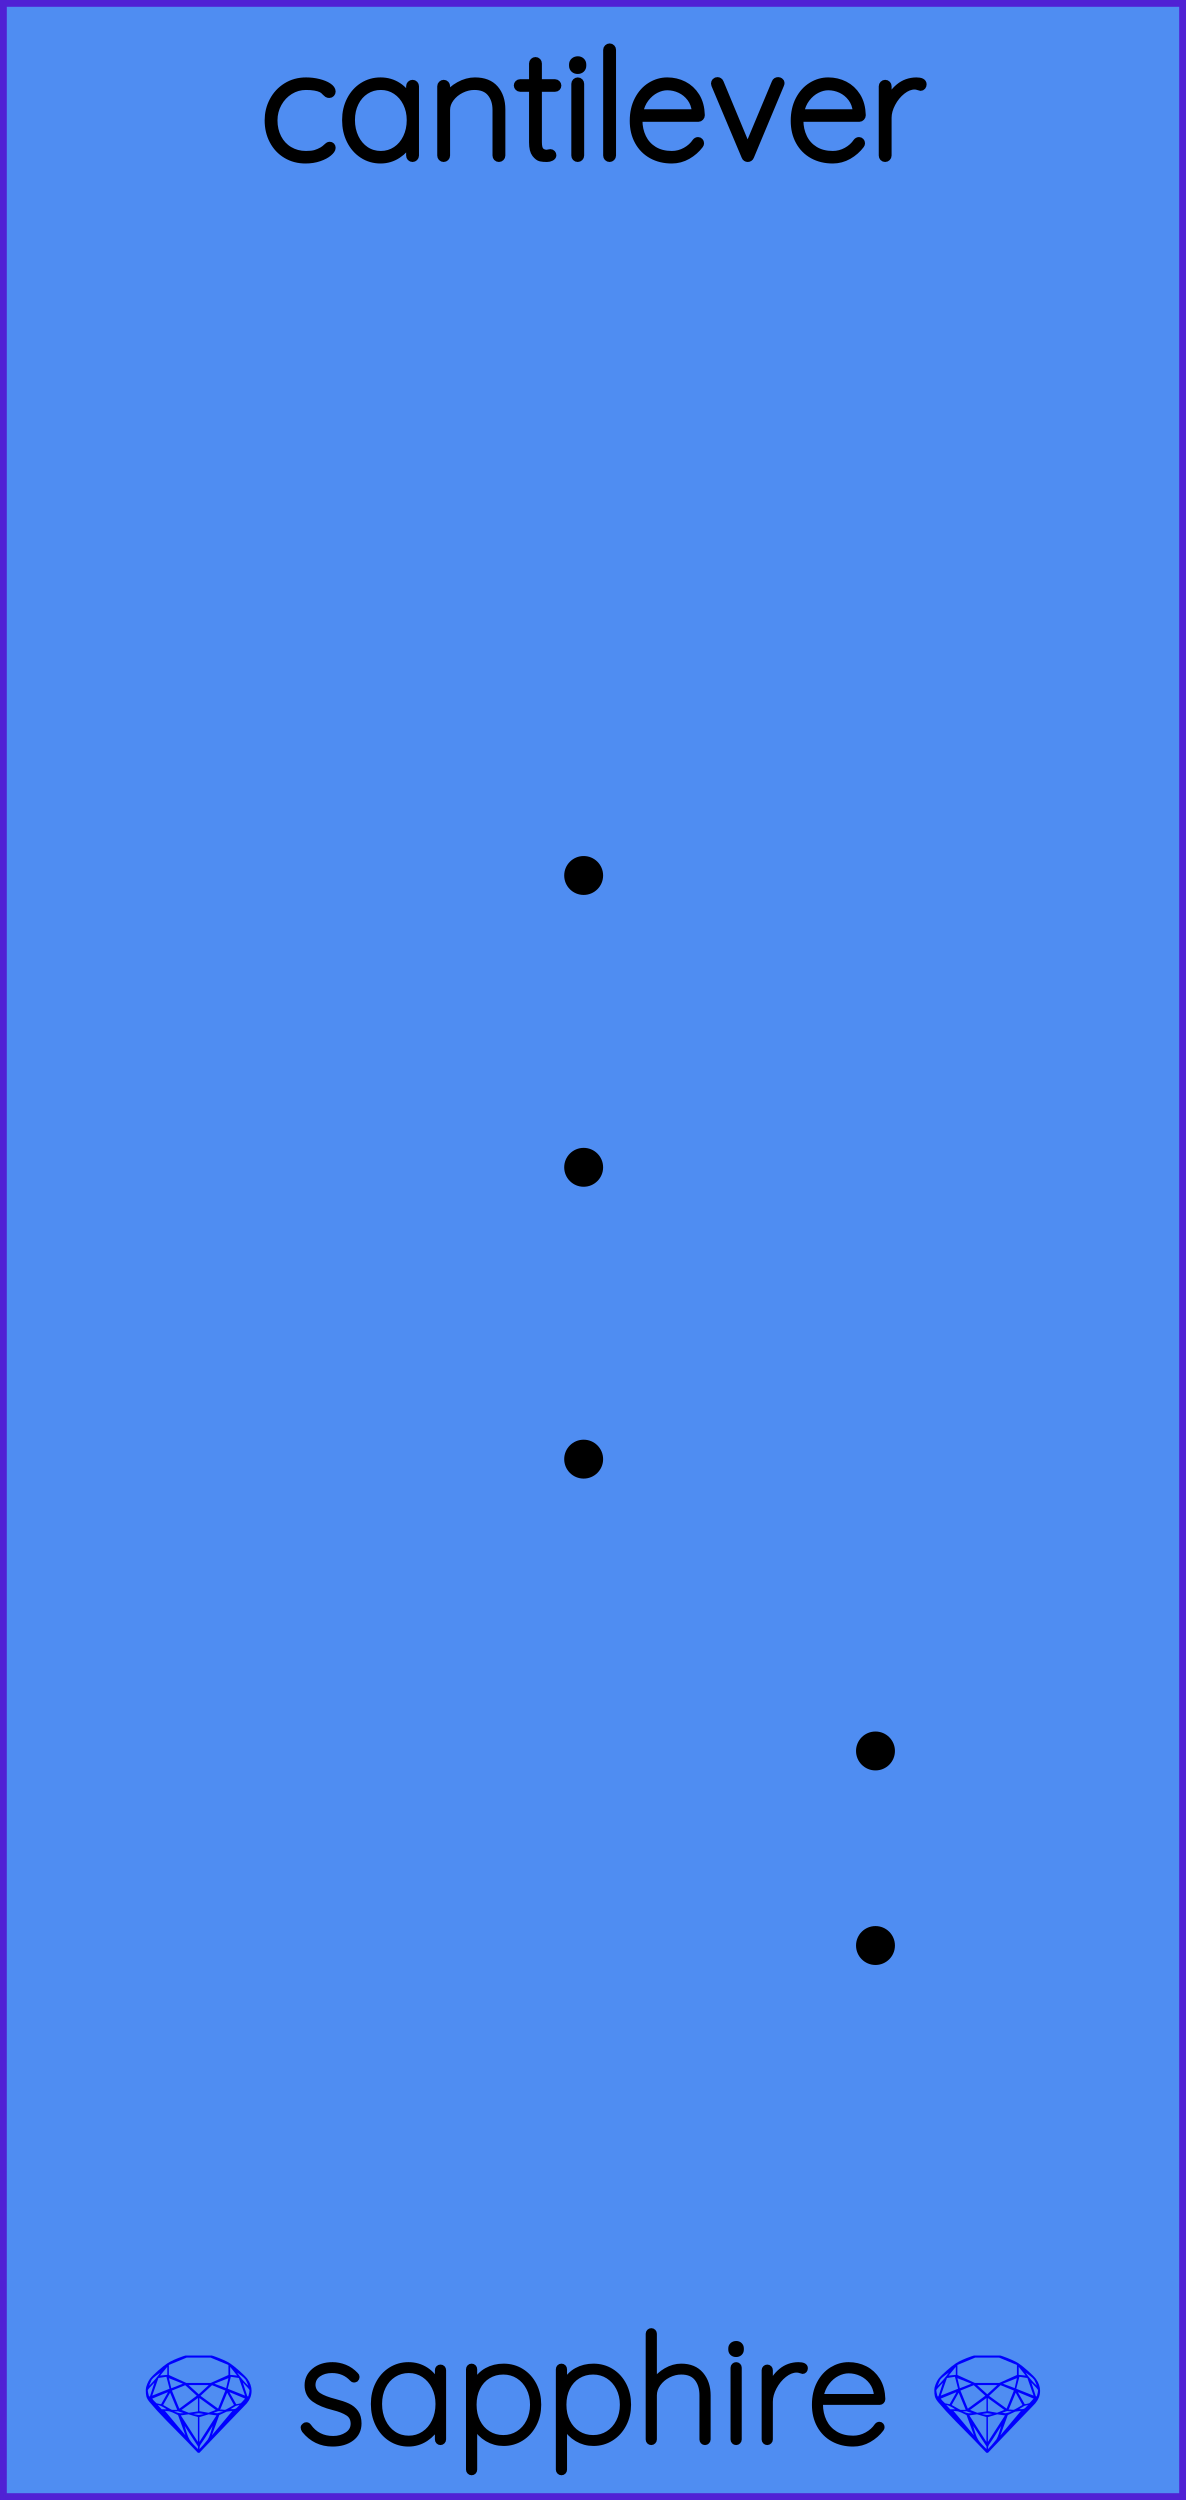
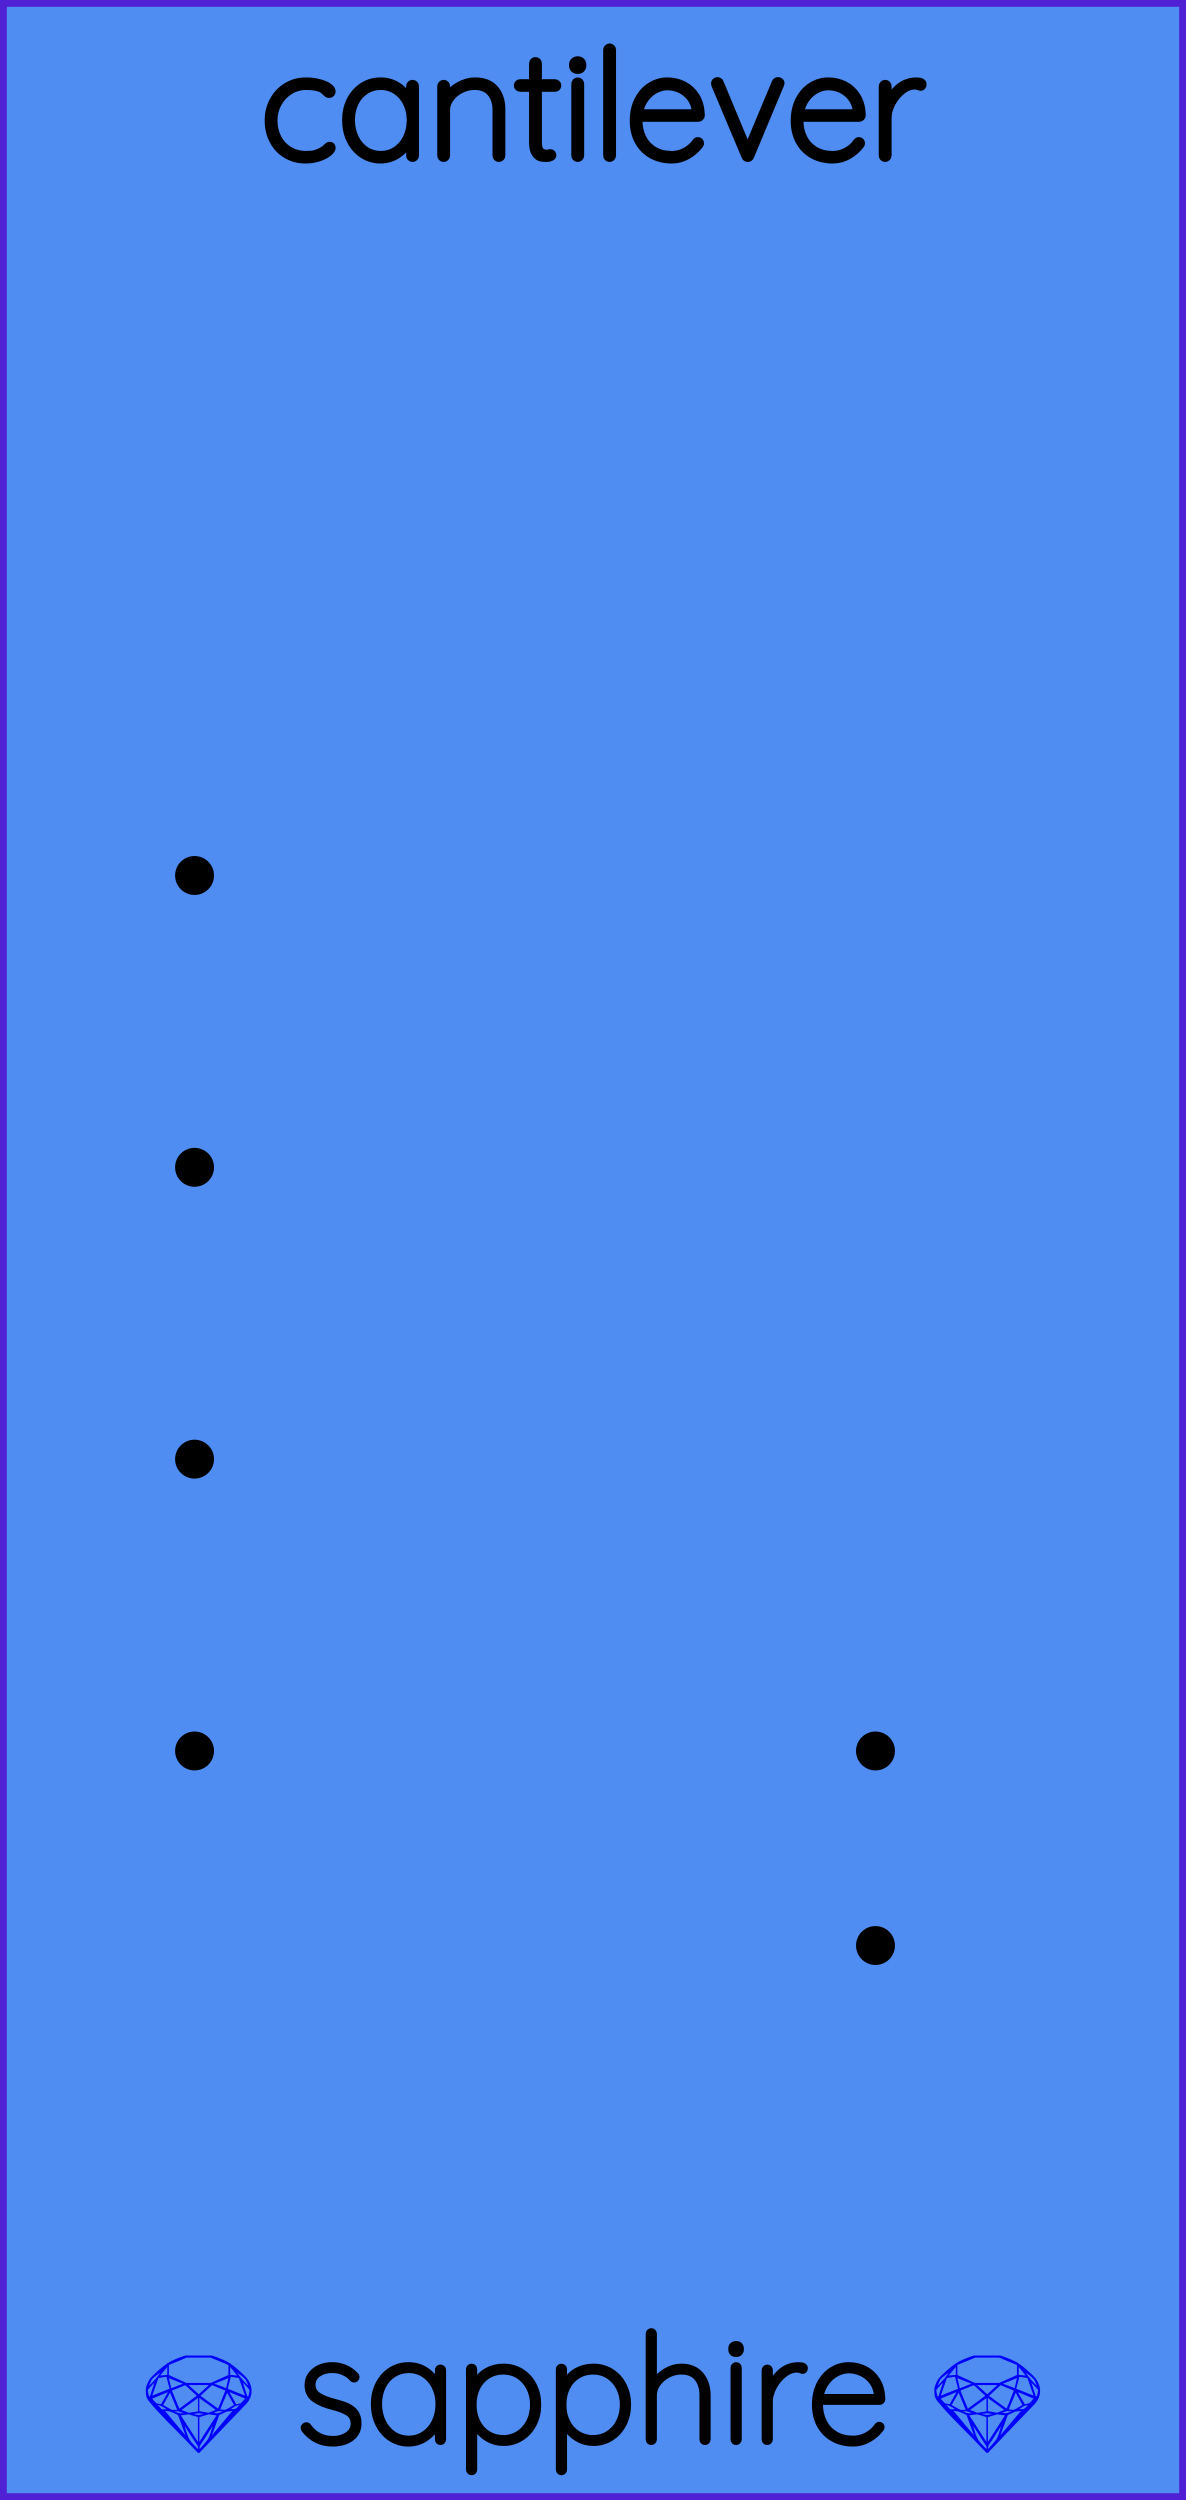
<svg xmlns="http://www.w3.org/2000/svg" width="60.96mm" height="128.50mm" viewBox="0 0 60.96 128.50">
  <g id="PanelLayer">
    <rect id="border_rect" width="60.96" height="128.5" x="0" y="0" style="display:inline;fill:#4f8df2;fill-opacity:1;fill-rule:nonzero;stroke:#5021d4;stroke-width:0.7;stroke-linecap:round;stroke-linejoin:round;stroke-dasharray:none;stroke-opacity:1;image-rendering:auto" />
    <g id="sapphire_insignia">
      <path id="brand_name" d="M15.586 124.775Q15.586 124.721 15.649 124.674Q15.687 124.636 15.742 124.636Q15.819 124.636 15.866 124.698Q16.316 125.342 17.123 125.342Q17.535 125.342 17.845 125.136Q18.155 124.93 18.155 124.581Q18.155 124.224 17.884 124.046Q17.612 123.867 17.139 123.751Q16.51 123.596 16.149 123.336Q15.788 123.076 15.788 122.602Q15.788 122.144 16.153 121.845Q16.518 121.547 17.092 121.547Q17.41 121.547 17.725 121.671Q18.039 121.795 18.295 122.067Q18.349 122.113 18.349 122.175Q18.349 122.245 18.295 122.299Q18.233 122.331 18.194 122.331Q18.14 122.331 18.101 122.284Q17.698 121.842 17.061 121.842Q16.65 121.842 16.366 122.043Q16.083 122.245 16.083 122.602Q16.106 122.936 16.39 123.118Q16.673 123.301 17.224 123.44Q17.62 123.541 17.88 123.662Q18.14 123.782 18.295 123.999Q18.45 124.216 18.45 124.566Q18.45 125.055 18.074 125.338Q17.698 125.621 17.092 125.621Q16.207 125.621 15.641 124.923Q15.586 124.837 15.586 124.775ZM22.797 121.826V125.388Q22.797 125.45 22.75 125.497Q22.703 125.544 22.641 125.544Q22.571 125.544 22.529 125.497Q22.486 125.45 22.486 125.388V124.69Q22.292 125.086 21.889 125.353Q21.485 125.621 20.996 125.621Q20.484 125.621 20.072 125.353Q19.661 125.086 19.428 124.616Q19.195 124.147 19.195 123.565Q19.195 122.99 19.432 122.528Q19.669 122.067 20.08 121.807Q20.491 121.547 20.996 121.547Q21.5 121.547 21.904 121.811Q22.308 122.074 22.486 122.517V121.826Q22.486 121.764 22.529 121.717Q22.571 121.671 22.641 121.671Q22.711 121.671 22.754 121.717Q22.797 121.764 22.797 121.826ZM22.517 123.565Q22.517 123.091 22.323 122.695Q22.129 122.299 21.784 122.071Q21.438 121.842 21.011 121.842Q20.585 121.842 20.239 122.063Q19.894 122.284 19.7 122.676Q19.506 123.068 19.506 123.565Q19.506 124.061 19.7 124.465Q19.894 124.868 20.235 125.097Q20.577 125.326 21.011 125.326Q21.438 125.326 21.784 125.097Q22.129 124.868 22.323 124.465Q22.517 124.061 22.517 123.565ZM27.686 123.603Q27.686 124.162 27.449 124.616Q27.213 125.07 26.801 125.33Q26.39 125.59 25.885 125.59Q25.42 125.59 25.032 125.357Q24.644 125.125 24.395 124.698V126.941Q24.395 127.003 24.353 127.049Q24.31 127.096 24.24 127.096Q24.178 127.096 24.131 127.049Q24.085 127.003 24.085 126.941V121.779Q24.085 121.717 24.128 121.671Q24.17 121.624 24.24 121.624Q24.31 121.624 24.353 121.671Q24.395 121.717 24.395 121.779V122.493Q24.628 122.051 25.016 121.838Q25.404 121.624 25.885 121.624Q26.398 121.624 26.809 121.88Q27.22 122.136 27.453 122.587Q27.686 123.037 27.686 123.603ZM27.376 123.603Q27.376 123.122 27.178 122.738Q26.98 122.354 26.638 122.136Q26.297 121.919 25.87 121.919Q25.435 121.919 25.09 122.133Q24.744 122.346 24.554 122.73Q24.364 123.114 24.364 123.603Q24.364 124.092 24.554 124.476Q24.744 124.861 25.09 125.078Q25.435 125.295 25.87 125.295Q26.297 125.295 26.638 125.078Q26.98 124.861 27.178 124.473Q27.376 124.085 27.376 123.603ZM32.304 123.603Q32.304 124.162 32.067 124.616Q31.83 125.07 31.419 125.33Q31.008 125.59 30.503 125.59Q30.038 125.59 29.65 125.357Q29.262 125.125 29.013 124.698V126.941Q29.013 127.003 28.971 127.049Q28.928 127.096 28.858 127.096Q28.796 127.096 28.749 127.049Q28.703 127.003 28.703 126.941V121.779Q28.703 121.717 28.745 121.671Q28.788 121.624 28.858 121.624Q28.928 121.624 28.971 121.671Q29.013 121.717 29.013 121.779V122.493Q29.246 122.051 29.634 121.838Q30.022 121.624 30.503 121.624Q31.015 121.624 31.427 121.88Q31.838 122.136 32.071 122.587Q32.304 123.037 32.304 123.603ZM31.993 123.603Q31.993 123.122 31.796 122.738Q31.598 122.354 31.256 122.136Q30.915 121.919 30.488 121.919Q30.053 121.919 29.708 122.133Q29.362 122.346 29.172 122.73Q28.982 123.114 28.982 123.603Q28.982 124.092 29.172 124.476Q29.362 124.861 29.708 125.078Q30.053 125.295 30.488 125.295Q30.915 125.295 31.256 125.078Q31.598 124.861 31.796 124.473Q31.993 124.085 31.993 123.603ZM36.394 123.122V125.388Q36.394 125.45 36.347 125.497Q36.301 125.544 36.239 125.544Q36.169 125.544 36.126 125.497Q36.084 125.45 36.084 125.388V123.122Q36.084 122.587 35.82 122.253Q35.556 121.919 35.013 121.919Q34.679 121.919 34.357 122.082Q34.035 122.245 33.833 122.525Q33.631 122.804 33.631 123.122V125.388Q33.631 125.45 33.584 125.497Q33.538 125.544 33.476 125.544Q33.406 125.544 33.363 125.497Q33.321 125.45 33.321 125.388V119.956Q33.321 119.894 33.367 119.847Q33.414 119.8 33.476 119.8Q33.546 119.8 33.588 119.847Q33.631 119.894 33.631 119.956V122.408Q33.848 122.067 34.233 121.845Q34.617 121.624 35.013 121.624Q35.68 121.624 36.037 122.047Q36.394 122.47 36.394 123.122ZM37.837 125.544Q37.768 125.544 37.725 125.497Q37.682 125.45 37.682 125.388V121.702Q37.682 121.64 37.729 121.593Q37.775 121.547 37.837 121.547Q37.907 121.547 37.95 121.593Q37.993 121.64 37.993 121.702V125.388Q37.993 125.45 37.946 125.497Q37.9 125.544 37.837 125.544ZM37.566 120.771V120.708Q37.566 120.6 37.644 120.53Q37.721 120.46 37.845 120.46Q37.954 120.46 38.028 120.53Q38.101 120.6 38.101 120.708V120.771Q38.101 120.879 38.028 120.949Q37.954 121.019 37.837 121.019Q37.713 121.019 37.64 120.949Q37.566 120.879 37.566 120.771ZM41.392 121.725Q41.392 121.795 41.353 121.842Q41.315 121.888 41.252 121.888Q41.229 121.888 41.14 121.853Q41.051 121.818 40.95 121.818Q40.632 121.818 40.313 122.071Q39.995 122.323 39.793 122.707Q39.592 123.091 39.592 123.448V125.388Q39.592 125.45 39.545 125.497Q39.498 125.544 39.436 125.544Q39.367 125.544 39.324 125.497Q39.281 125.45 39.281 125.388V121.826Q39.281 121.764 39.328 121.717Q39.374 121.671 39.436 121.671Q39.506 121.671 39.549 121.717Q39.592 121.764 39.592 121.826V122.649Q39.77 122.175 40.147 121.865Q40.523 121.554 41.035 121.547Q41.392 121.547 41.392 121.725ZM45.335 124.752Q45.335 124.806 45.304 124.845Q45.048 125.187 44.667 125.404Q44.287 125.621 43.852 125.621Q43.27 125.621 42.82 125.373Q42.37 125.125 42.118 124.667Q41.866 124.209 41.866 123.603Q41.866 122.982 42.11 122.513Q42.355 122.043 42.758 121.795Q43.162 121.547 43.62 121.547Q44.078 121.547 44.469 121.745Q44.861 121.942 45.11 122.338Q45.358 122.734 45.374 123.316Q45.374 123.378 45.327 123.429Q45.28 123.479 45.218 123.479H42.168V123.58Q42.168 124.061 42.362 124.461Q42.556 124.861 42.937 125.093Q43.317 125.326 43.852 125.326Q44.225 125.326 44.555 125.144Q44.885 124.962 45.071 124.682Q45.125 124.612 45.203 124.612Q45.257 124.612 45.296 124.655Q45.335 124.698 45.335 124.752ZM42.199 123.184H45.055V123.114Q45.017 122.719 44.803 122.435Q44.59 122.152 44.275 122.005Q43.961 121.857 43.62 121.857Q43.332 121.857 43.034 122.008Q42.735 122.16 42.506 122.459Q42.277 122.757 42.199 123.184Z" style="fill:#000000;stroke:#000000;stroke-width:0.265;stroke-linecap:square" />
      <g id="gemstones" style="stroke-width:0;fill:#0000ff;stroke:#2e2114;stroke-linecap:square;stroke-opacity:1">
        <path d="m 12.930,122.900 q 0,0.342 -0.243,0.631 -0.044,0.052 -0.204,0.215 -0.187,0.19 -0.785,0.813 l -1.444,1.513 q -0.019,0.003 -0.044,0.003 -0.028,0 -0.041,-0.003 -0.083,-0.083 -0.648,-0.675 -0.469,-0.474 -0.934,-0.948 -0.557,-0.568 -0.898,-0.981 -0.132,-0.16 -0.168,-0.298 -0.028,-0.102 -0.028,-0.342 0,-0.11 0.072,-0.289 0.066,-0.165 0.141,-0.265 0.119,-0.157 0.422,-0.424 0.284,-0.251 0.474,-0.375 0.273,-0.179 0.819,-0.367 0.096,-0.033 0.11,-0.033 h 1.361 q 0.011,0 0.105,0.033 0.568,0.201 0.824,0.367 0.165,0.105 0.474,0.378 0.322,0.284 0.422,0.422 0.215,0.295 0.215,0.626 z m -0.168,-0.273 q -0.033,-0.107 -0.135,-0.309 -0.072,-0.094 -0.209,-0.198 -0.119,-0.085 -0.234,-0.171 0.245,0.364 0.579,0.678 z m -0.573,-0.524 -0.358,-0.446 v 0.411 z m 0.637,0.758 q 0,-0.052 -0.342,-0.394 l 0.229,0.703 h 0.05 q 0.063,-0.218 0.063,-0.309 z m -0.232,0.273 -0.317,-0.904 -0.411,-0.063 -0.16,0.615 z m 0.003,0.154 -0.772,-0.32 h -0.03 l 0.345,0.606 q 0.08,-0.003 0.234,-0.047 0.025,-0.014 0.223,-0.24 z m -0.857,-1.05 -0.719,0.284 0.604,0.226 z m 0,-0.163 v -0.515 l -0.918,-0.38 h -1.224 l -0.918,0.38 v 0.515 l 0.898,0.408 h 1.254 z m 0.573,1.538 q -0.069,0.011 -0.198,0.052 -0.085,0.055 -0.259,0.163 0.019,0 0.063,0.003 0.041,0 0.063,0 0.119,0 0.19,-0.069 0.072,-0.072 0.141,-0.149 z m -0.289,0.003 -0.347,-0.631 -0.364,0.879 q 0.025,-0.017 0.066,-0.017 0.03,0 0.085,0.011 0.058,0.008 0.088,0.008 0.05,0 0.229,-0.107 0.229,-0.138 0.243,-0.143 z m -0.441,-0.741 -0.684,-0.276 -0.593,0.548 0.904,0.656 z m -0.854,-0.284 h -1.036 l 0.524,0.474 z m 0.75,1.367 q -0.229,-0.03 -0.229,-0.03 -0.036,0 -0.273,0.094 l 0.19,0.019 q 0.011,0 0.311,-0.083 z m -0.389,-0.088 -0.843,-0.612 v 0.675 l 0.471,0.083 z m 0.854,0.05 q -0.099,0.006 -0.295,0.039 -0.011,0.003 -0.378,0.176 -0.13,0.347 -0.38,1.042 z m -2.544,-1.397 -0.719,-0.284 0.124,0.518 z m -0.802,-0.455 v -0.411 l -0.367,0.446 z m 1.516,1.072 -0.593,-0.54 -0.684,0.276 0.38,0.929 z m 0.369,0.943 q -0.033,-0.003 -0.135,-0.025 -0.085,-0.017 -0.138,-0.017 -0.052,0 -0.138,0.017 -0.102,0.022 -0.135,0.025 0.265,0.047 0.273,0.047 0.008,0 0.273,-0.047 z m -0.309,-0.138 v -0.686 l -0.843,0.612 0.372,0.146 z m 0.951,0.207 -0.397,-0.055 -0.48,0.141 v 1.276 z m -2.888,-2.202 q -0.119,0.085 -0.234,0.174 -0.146,0.107 -0.209,0.196 -0.044,0.105 -0.135,0.314 0.369,-0.364 0.579,-0.684 z m 0.477,0.832 -0.16,-0.615 -0.411,0.063 -0.317,0.904 z m 0.394,1.083 -0.364,-0.879 -0.356,0.631 q 0.435,0.251 0.452,0.251 0.091,0 0.267,-0.003 z m 1.822,0.83 q -0.132,0.212 -0.405,0.634 -0.077,0.107 -0.22,0.328 -0.058,0.105 -0.055,0.226 0.16,-0.152 0.433,-0.496 0.077,-0.13 0.141,-0.339 0.055,-0.176 0.107,-0.353 z m -1.494,-0.661 -0.27,-0.088 -0.008,-0.011 q -0.025,0 -0.107,0.011 -0.066,0.006 -0.107,0.006 0.273,0.091 0.311,0.091 0.025,0 0.182,-0.008 z m -0.81,-1.064 h -0.03 l -0.772,0.32 q 0.066,0.097 0.223,0.24 0.077,0.014 0.234,0.047 z m -0.689,-0.502 q -0.342,0.347 -0.342,0.394 0,0.08 0.063,0.309 h 0.05 z m 2.235,3.045 v -1.276 l -0.48,-0.141 -0.397,0.055 z m -1.607,-1.676 q -0.256,-0.182 -0.458,-0.223 0.066,0.077 0.204,0.223 z m 1.61,2.045 v -0.138 l -0.684,-1.05 q 0.052,0.176 0.107,0.353 0.063,0.209 0.141,0.339 0.069,0.119 0.204,0.259 0.116,0.119 0.232,0.237 z m -0.645,-0.706 q -0.116,-0.328 -0.38,-1.042 -0.135,-0.066 -0.273,-0.13 -0.16,-0.072 -0.289,-0.072 -0.052,0 -0.11,-0.014 z" />
        <path d="m 53.460,122.900 q 0,0.342 -0.243,0.631 -0.044,0.052 -0.204,0.215 -0.187,0.19 -0.785,0.813 l -1.444,1.513 q -0.019,0.003 -0.044,0.003 -0.028,0 -0.041,-0.003 -0.083,-0.083 -0.648,-0.675 -0.469,-0.474 -0.934,-0.948 -0.557,-0.568 -0.898,-0.981 -0.132,-0.16 -0.168,-0.298 -0.028,-0.102 -0.028,-0.342 0,-0.11 0.072,-0.289 0.066,-0.165 0.141,-0.265 0.119,-0.157 0.422,-0.424 0.284,-0.251 0.474,-0.375 0.273,-0.179 0.819,-0.367 0.096,-0.033 0.11,-0.033 h 1.361 q 0.011,0 0.105,0.033 0.568,0.201 0.824,0.367 0.165,0.105 0.474,0.378 0.322,0.284 0.422,0.422 0.215,0.295 0.215,0.626 z m -0.168,-0.273 q -0.033,-0.107 -0.135,-0.309 -0.072,-0.094 -0.209,-0.198 -0.119,-0.085 -0.234,-0.171 0.245,0.364 0.579,0.678 z m -0.573,-0.524 -0.358,-0.446 v 0.411 z m 0.637,0.758 q 0,-0.052 -0.342,-0.394 l 0.229,0.703 h 0.05 q 0.063,-0.218 0.063,-0.309 z m -0.232,0.273 -0.317,-0.904 -0.411,-0.063 -0.16,0.615 z m 0.003,0.154 -0.772,-0.32 h -0.03 l 0.345,0.606 q 0.08,-0.003 0.234,-0.047 0.025,-0.014 0.223,-0.24 z m -0.857,-1.05 -0.719,0.284 0.604,0.226 z m 0,-0.163 v -0.515 l -0.918,-0.38 h -1.224 l -0.918,0.38 v 0.515 l 0.898,0.408 h 1.254 z m 0.573,1.538 q -0.069,0.011 -0.198,0.052 -0.085,0.055 -0.259,0.163 0.019,0 0.063,0.003 0.041,0 0.063,0 0.119,0 0.19,-0.069 0.072,-0.072 0.141,-0.149 z m -0.289,0.003 -0.347,-0.631 -0.364,0.879 q 0.025,-0.017 0.066,-0.017 0.03,0 0.085,0.011 0.058,0.008 0.088,0.008 0.05,0 0.229,-0.107 0.229,-0.138 0.243,-0.143 z m -0.441,-0.741 -0.684,-0.276 -0.593,0.548 0.904,0.656 z m -0.854,-0.284 h -1.036 l 0.524,0.474 z m 0.75,1.367 q -0.229,-0.03 -0.229,-0.03 -0.036,0 -0.273,0.094 l 0.19,0.019 q 0.011,0 0.311,-0.083 z m -0.389,-0.088 -0.843,-0.612 v 0.675 l 0.471,0.083 z m 0.854,0.05 q -0.099,0.006 -0.295,0.039 -0.011,0.003 -0.378,0.176 -0.13,0.347 -0.38,1.042 z m -2.544,-1.397 -0.719,-0.284 0.124,0.518 z m -0.802,-0.455 v -0.411 l -0.367,0.446 z m 1.516,1.072 -0.593,-0.54 -0.684,0.276 0.38,0.929 z m 0.369,0.943 q -0.033,-0.003 -0.135,-0.025 -0.085,-0.017 -0.138,-0.017 -0.052,0 -0.138,0.017 -0.102,0.022 -0.135,0.025 0.265,0.047 0.273,0.047 0.008,0 0.273,-0.047 z m -0.309,-0.138 v -0.686 l -0.843,0.612 0.372,0.146 z m 0.951,0.207 -0.397,-0.055 -0.48,0.141 v 1.276 z m -2.888,-2.202 q -0.119,0.085 -0.234,0.174 -0.146,0.107 -0.209,0.196 -0.044,0.105 -0.135,0.314 0.369,-0.364 0.579,-0.684 z m 0.477,0.832 -0.16,-0.615 -0.411,0.063 -0.317,0.904 z m 0.394,1.083 -0.364,-0.879 -0.356,0.631 q 0.435,0.251 0.452,0.251 0.091,0 0.267,-0.003 z m 1.822,0.83 q -0.132,0.212 -0.405,0.634 -0.077,0.107 -0.22,0.328 -0.058,0.105 -0.055,0.226 0.16,-0.152 0.433,-0.496 0.077,-0.13 0.141,-0.339 0.055,-0.176 0.107,-0.353 z m -1.494,-0.661 -0.27,-0.088 -0.008,-0.011 q -0.025,0 -0.107,0.011 -0.066,0.006 -0.107,0.006 0.273,0.091 0.311,0.091 0.025,0 0.182,-0.008 z m -0.81,-1.064 h -0.03 l -0.772,0.32 q 0.066,0.097 0.223,0.24 0.077,0.014 0.234,0.047 z m -0.689,-0.502 q -0.342,0.347 -0.342,0.394 0,0.08 0.063,0.309 h 0.05 z m 2.235,3.045 v -1.276 l -0.48,-0.141 -0.397,0.055 z m -1.607,-1.676 q -0.256,-0.182 -0.458,-0.223 0.066,0.077 0.204,0.223 z m 1.61,2.045 v -0.138 l -0.684,-1.05 q 0.052,0.176 0.107,0.353 0.063,0.209 0.141,0.339 0.069,0.119 0.204,0.259 0.116,0.119 0.232,0.237 z m -0.645,-0.706 q -0.116,-0.328 -0.38,-1.042 -0.135,-0.066 -0.273,-0.13 -0.16,-0.072 -0.289,-0.072 -0.052,0 -0.11,-0.014 z" />
      </g>
    </g>
    <path id="model_name" d="M17.077 4.705Q17.077 4.767 17.034 4.814Q16.991 4.861 16.929 4.861Q16.859 4.861 16.824 4.837Q16.789 4.814 16.727 4.752Q16.626 4.635 16.518 4.581Q16.238 4.449 15.726 4.449Q15.284 4.449 14.907 4.682Q14.531 4.915 14.31 5.315Q14.088 5.714 14.088 6.188Q14.088 6.684 14.294 7.084Q14.5 7.484 14.876 7.709Q15.253 7.934 15.726 7.934Q16.037 7.934 16.215 7.88Q16.394 7.825 16.572 7.724Q16.696 7.647 16.789 7.554Q16.828 7.515 16.867 7.488Q16.906 7.461 16.945 7.461Q17.007 7.461 17.042 7.499Q17.077 7.538 17.077 7.6Q17.077 7.709 16.898 7.86Q16.72 8.012 16.405 8.12Q16.091 8.229 15.703 8.229Q15.144 8.229 14.706 7.965Q14.267 7.701 14.023 7.235Q13.778 6.77 13.778 6.188Q13.778 5.644 14.023 5.179Q14.267 4.713 14.713 4.434Q15.16 4.154 15.734 4.154Q16.068 4.154 16.382 4.232Q16.696 4.31 16.886 4.438Q17.077 4.566 17.077 4.705ZM21.361 4.434V7.996Q21.361 8.058 21.314 8.105Q21.268 8.151 21.206 8.151Q21.136 8.151 21.093 8.105Q21.05 8.058 21.05 7.996V7.298Q20.856 7.693 20.453 7.961Q20.049 8.229 19.56 8.229Q19.048 8.229 18.637 7.961Q18.225 7.693 17.992 7.224Q17.759 6.754 17.759 6.172Q17.759 5.598 17.996 5.136Q18.233 4.674 18.644 4.414Q19.056 4.154 19.56 4.154Q20.065 4.154 20.468 4.418Q20.872 4.682 21.05 5.124V4.434Q21.05 4.372 21.093 4.325Q21.136 4.278 21.206 4.278Q21.275 4.278 21.318 4.325Q21.361 4.372 21.361 4.434ZM21.081 6.172Q21.081 5.699 20.887 5.303Q20.693 4.907 20.348 4.678Q20.003 4.449 19.576 4.449Q19.149 4.449 18.803 4.67Q18.458 4.892 18.264 5.284Q18.07 5.675 18.07 6.172Q18.07 6.669 18.264 7.072Q18.458 7.476 18.799 7.705Q19.141 7.934 19.576 7.934Q20.003 7.934 20.348 7.705Q20.693 7.476 20.887 7.072Q21.081 6.669 21.081 6.172ZM25.8 5.621V7.996Q25.8 8.058 25.753 8.105Q25.707 8.151 25.645 8.151Q25.575 8.151 25.532 8.105Q25.49 8.058 25.49 7.996V5.652Q25.49 5.124 25.214 4.787Q24.939 4.449 24.38 4.449Q24.038 4.449 23.708 4.612Q23.379 4.775 23.169 5.055Q22.959 5.334 22.959 5.652V7.996Q22.959 8.058 22.913 8.105Q22.866 8.151 22.804 8.151Q22.734 8.151 22.692 8.105Q22.649 8.058 22.649 7.996V4.434Q22.649 4.372 22.696 4.325Q22.742 4.278 22.804 4.278Q22.874 4.278 22.917 4.325Q22.959 4.372 22.959 4.434V4.954Q23.185 4.604 23.592 4.379Q24 4.154 24.411 4.154Q25.102 4.154 25.451 4.562Q25.8 4.969 25.8 5.621ZM28.679 4.395Q28.679 4.457 28.637 4.5Q28.594 4.542 28.532 4.542H27.678V7.305Q27.678 7.647 27.799 7.759Q27.919 7.872 28.105 7.872Q28.136 7.872 28.194 7.856Q28.253 7.841 28.291 7.841Q28.346 7.841 28.384 7.883Q28.423 7.926 28.423 7.981Q28.423 8.05 28.33 8.101Q28.237 8.151 28.113 8.151Q27.919 8.151 27.787 8.124Q27.655 8.097 27.511 7.915Q27.368 7.732 27.368 7.321V4.542H26.731Q26.677 4.542 26.631 4.496Q26.584 4.449 26.584 4.395Q26.584 4.333 26.627 4.29Q26.669 4.247 26.731 4.247H27.368V3.262Q27.368 3.2 27.414 3.153Q27.461 3.107 27.523 3.107Q27.593 3.107 27.636 3.153Q27.678 3.2 27.678 3.262V4.247H28.532Q28.586 4.247 28.633 4.294Q28.679 4.341 28.679 4.395ZM29.696 8.151Q29.626 8.151 29.584 8.105Q29.541 8.058 29.541 7.996V4.31Q29.541 4.247 29.587 4.201Q29.634 4.154 29.696 4.154Q29.766 4.154 29.809 4.201Q29.851 4.247 29.851 4.31V7.996Q29.851 8.058 29.805 8.105Q29.758 8.151 29.696 8.151ZM29.424 3.378V3.316Q29.424 3.207 29.502 3.138Q29.58 3.068 29.704 3.068Q29.812 3.068 29.886 3.138Q29.96 3.207 29.96 3.316V3.378Q29.96 3.487 29.886 3.557Q29.812 3.627 29.696 3.627Q29.572 3.627 29.498 3.557Q29.424 3.487 29.424 3.378ZM31.334 8.151Q31.264 8.151 31.221 8.105Q31.178 8.058 31.178 7.996V2.563Q31.178 2.501 31.225 2.455Q31.272 2.408 31.334 2.408Q31.404 2.408 31.446 2.455Q31.489 2.501 31.489 2.563V7.996Q31.489 8.058 31.442 8.105Q31.396 8.151 31.334 8.151ZM36.014 7.36Q36.014 7.414 35.983 7.453Q35.727 7.794 35.346 8.012Q34.966 8.229 34.531 8.229Q33.949 8.229 33.499 7.981Q33.049 7.732 32.797 7.274Q32.544 6.816 32.544 6.211Q32.544 5.59 32.789 5.121Q33.033 4.651 33.437 4.403Q33.841 4.154 34.298 4.154Q34.756 4.154 35.148 4.352Q35.54 4.55 35.789 4.946Q36.037 5.342 36.053 5.924Q36.053 5.986 36.006 6.036Q35.959 6.087 35.897 6.087H32.847V6.188Q32.847 6.669 33.041 7.069Q33.235 7.468 33.615 7.701Q33.996 7.934 34.531 7.934Q34.904 7.934 35.234 7.752Q35.563 7.569 35.75 7.29Q35.804 7.22 35.882 7.22Q35.936 7.22 35.975 7.263Q36.014 7.305 36.014 7.36ZM32.878 5.792H35.734V5.722Q35.696 5.326 35.482 5.043Q35.269 4.76 34.954 4.612Q34.64 4.465 34.298 4.465Q34.011 4.465 33.712 4.616Q33.414 4.767 33.185 5.066Q32.956 5.365 32.878 5.792ZM40.15 4.263Q40.15 4.31 40.127 4.356L38.583 8.05Q38.567 8.097 38.524 8.124Q38.482 8.151 38.435 8.151Q38.389 8.151 38.346 8.124Q38.303 8.097 38.288 8.05L36.736 4.364Q36.72 4.317 36.72 4.294Q36.72 4.232 36.763 4.185Q36.805 4.139 36.883 4.139Q36.922 4.139 36.964 4.166Q37.007 4.193 37.023 4.24L38.427 7.616L39.84 4.24Q39.879 4.139 40.003 4.139Q40.05 4.139 40.1 4.174Q40.15 4.209 40.15 4.263ZM44.287 7.36Q44.287 7.414 44.256 7.453Q44 7.794 43.62 8.012Q43.239 8.229 42.805 8.229Q42.223 8.229 41.772 7.981Q41.322 7.732 41.07 7.274Q40.818 6.816 40.818 6.211Q40.818 5.59 41.062 5.121Q41.307 4.651 41.71 4.403Q42.114 4.154 42.572 4.154Q43.03 4.154 43.422 4.352Q43.814 4.55 44.062 4.946Q44.31 5.342 44.326 5.924Q44.326 5.986 44.279 6.036Q44.233 6.087 44.171 6.087H41.12V6.188Q41.12 6.669 41.315 7.069Q41.508 7.468 41.889 7.701Q42.269 7.934 42.805 7.934Q43.177 7.934 43.507 7.752Q43.837 7.569 44.023 7.29Q44.078 7.22 44.155 7.22Q44.209 7.22 44.248 7.263Q44.287 7.305 44.287 7.36ZM41.151 5.792H44.008V5.722Q43.969 5.326 43.755 5.043Q43.542 4.76 43.228 4.612Q42.913 4.465 42.572 4.465Q42.285 4.465 41.986 4.616Q41.687 4.767 41.458 5.066Q41.229 5.365 41.151 5.792ZM47.453 4.333Q47.453 4.403 47.415 4.449Q47.376 4.496 47.314 4.496Q47.291 4.496 47.201 4.461Q47.112 4.426 47.011 4.426Q46.693 4.426 46.375 4.678Q46.057 4.93 45.855 5.315Q45.653 5.699 45.653 6.056V7.996Q45.653 8.058 45.606 8.105Q45.56 8.151 45.498 8.151Q45.428 8.151 45.385 8.105Q45.343 8.058 45.343 7.996V4.434Q45.343 4.372 45.389 4.325Q45.436 4.278 45.498 4.278Q45.568 4.278 45.61 4.325Q45.653 4.372 45.653 4.434V5.256Q45.831 4.783 46.208 4.472Q46.584 4.162 47.096 4.154Q47.453 4.154 47.453 4.333Z" style="display:inline;stroke:#000000;stroke-width:0.35;stroke-linecap:round;stroke-linejoin:bevel" />
  </g>
  <g id="ControlLayer">
    <circle id="audio_left_output" cx="45" cy="90" r="1" />
    <circle id="audio_right_output" cx="45" cy="100" r="1" />
-     <circle id="bend_knob" cx="30" cy="45" r="1" />
-     <circle id="tripx_knob" cx="30" cy="60" r="1" />
-     <circle id="tripy_knob" cx="30" cy="75" r="1" />
+     <circle id="bend_knob" cx="10" cy="45" r="1" />
+     <circle id="tripx_knob" cx="10" cy="60" r="1" />
+     <circle id="tripy_knob" cx="10" cy="75" r="1" />
+     <circle id="magnet_knob" cx="10" cy="90" r="1" />
  </g>
</svg>
